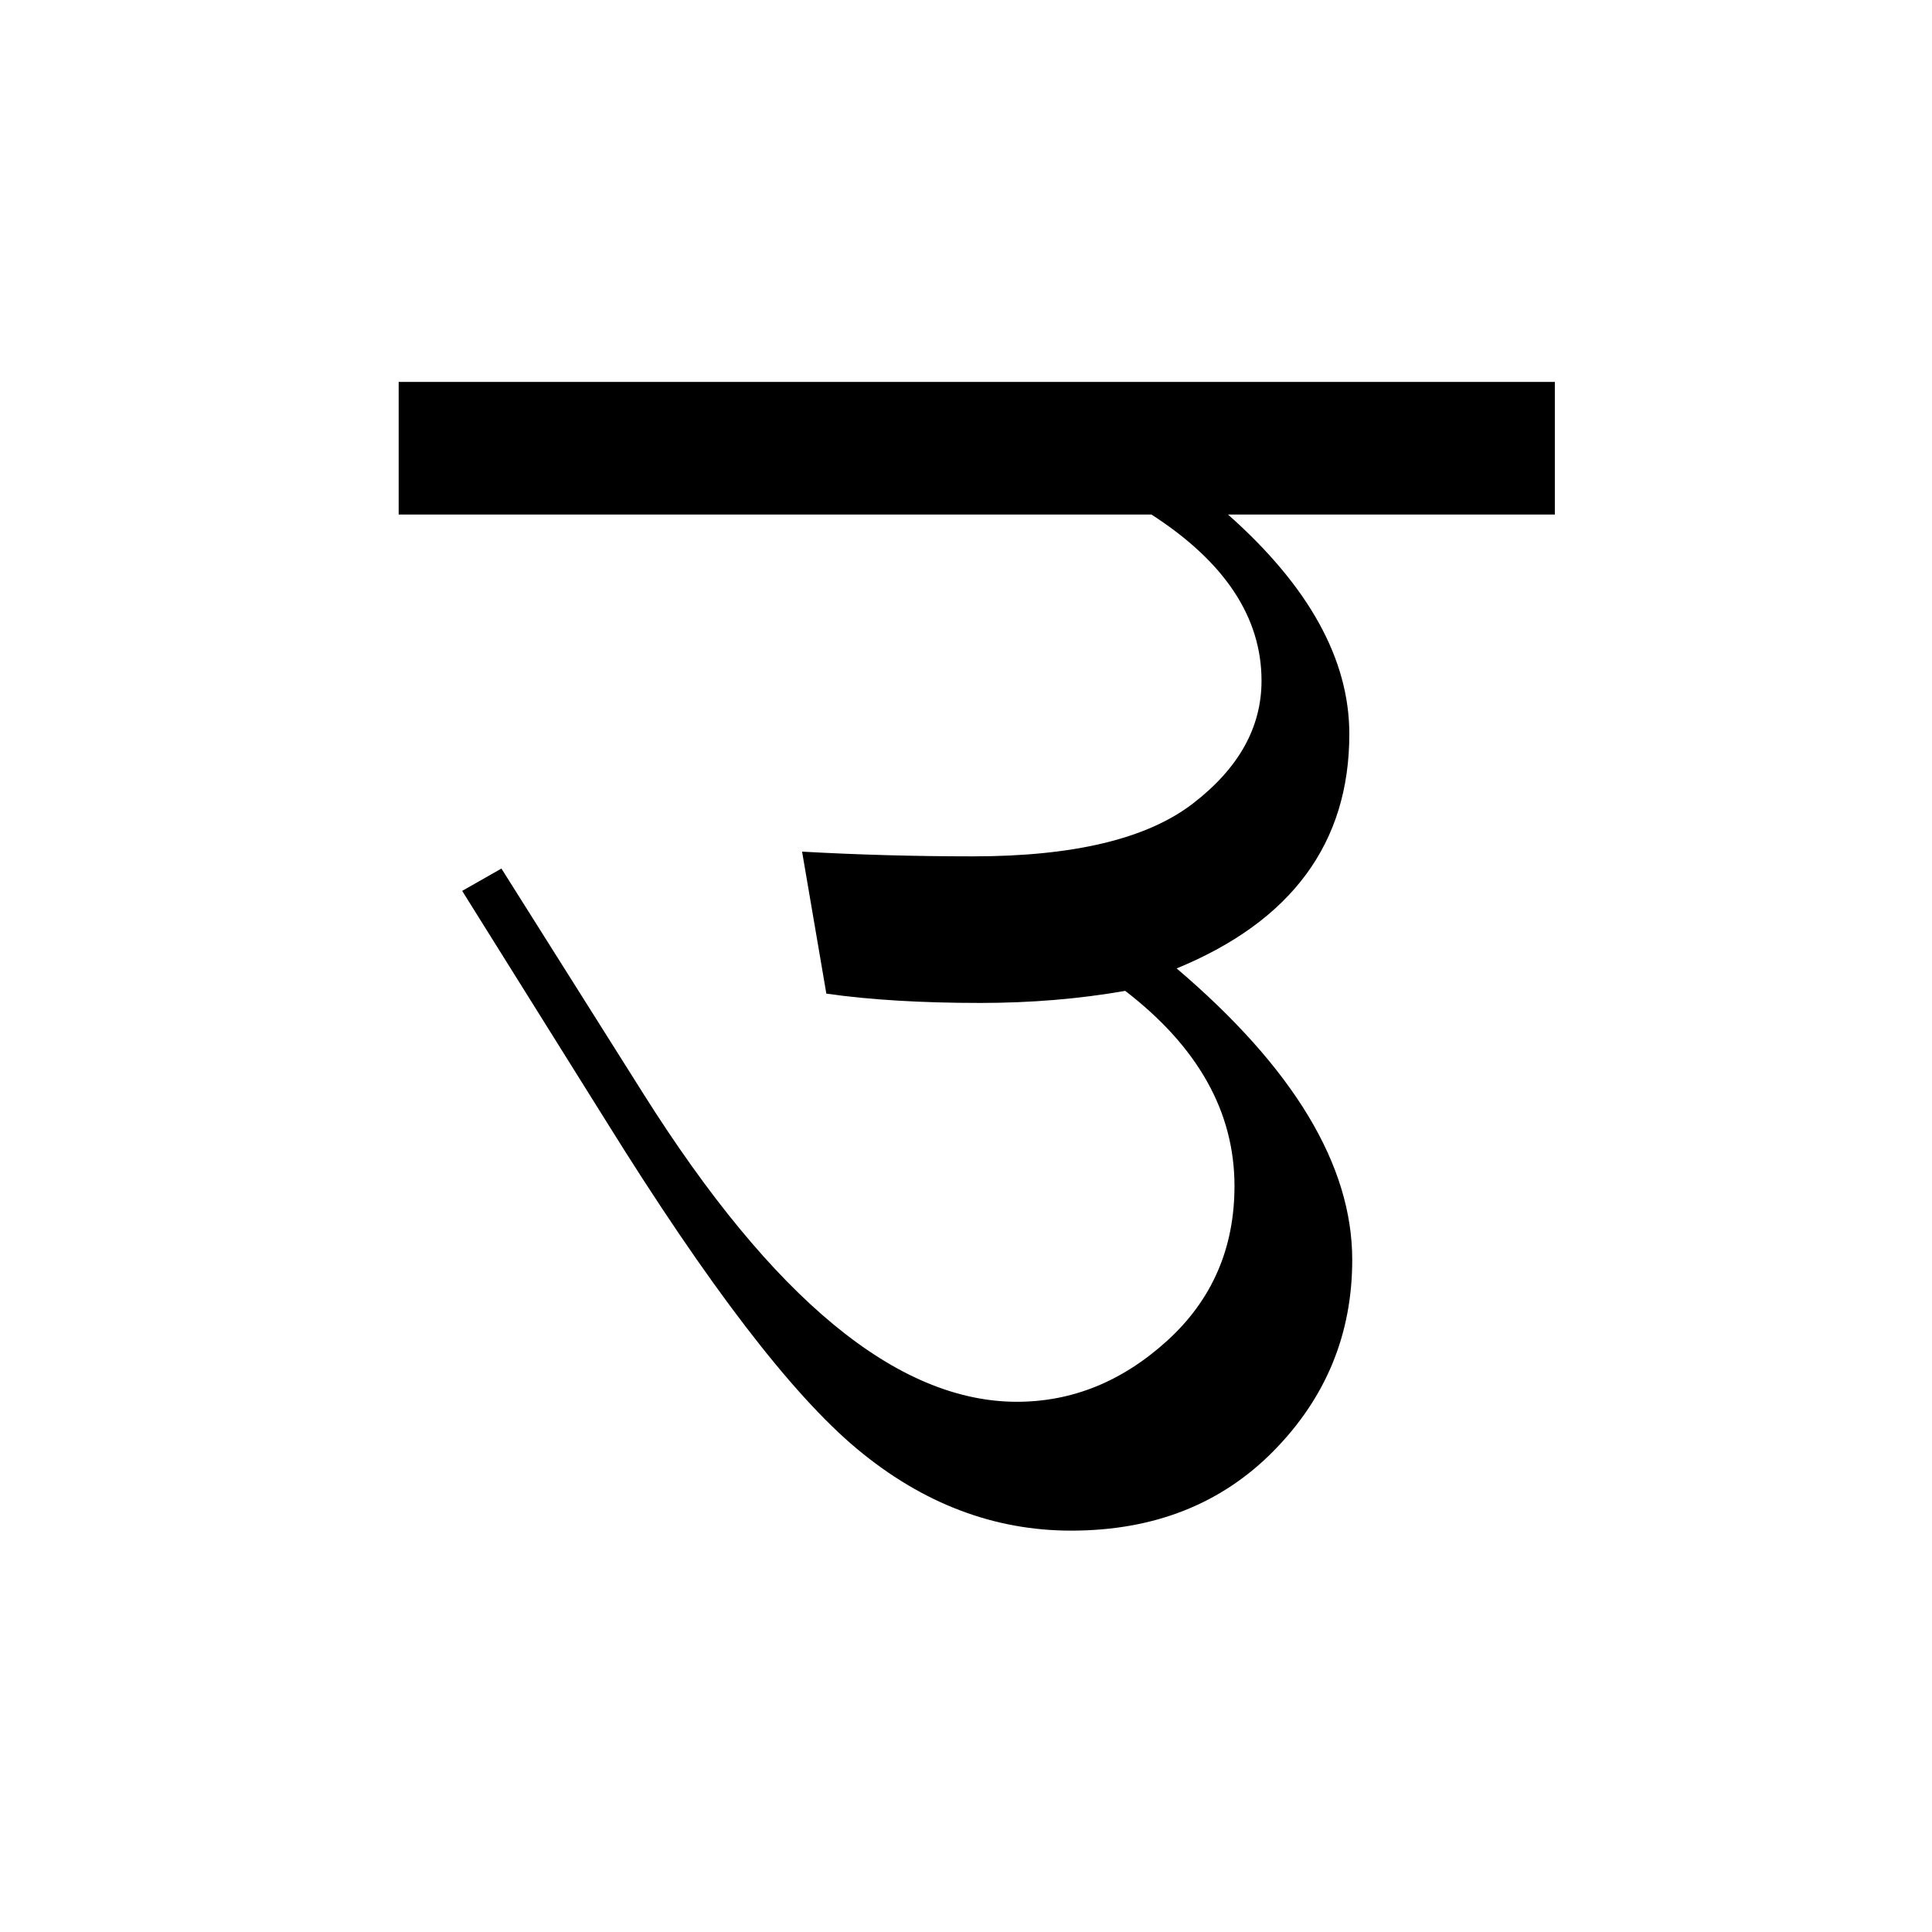
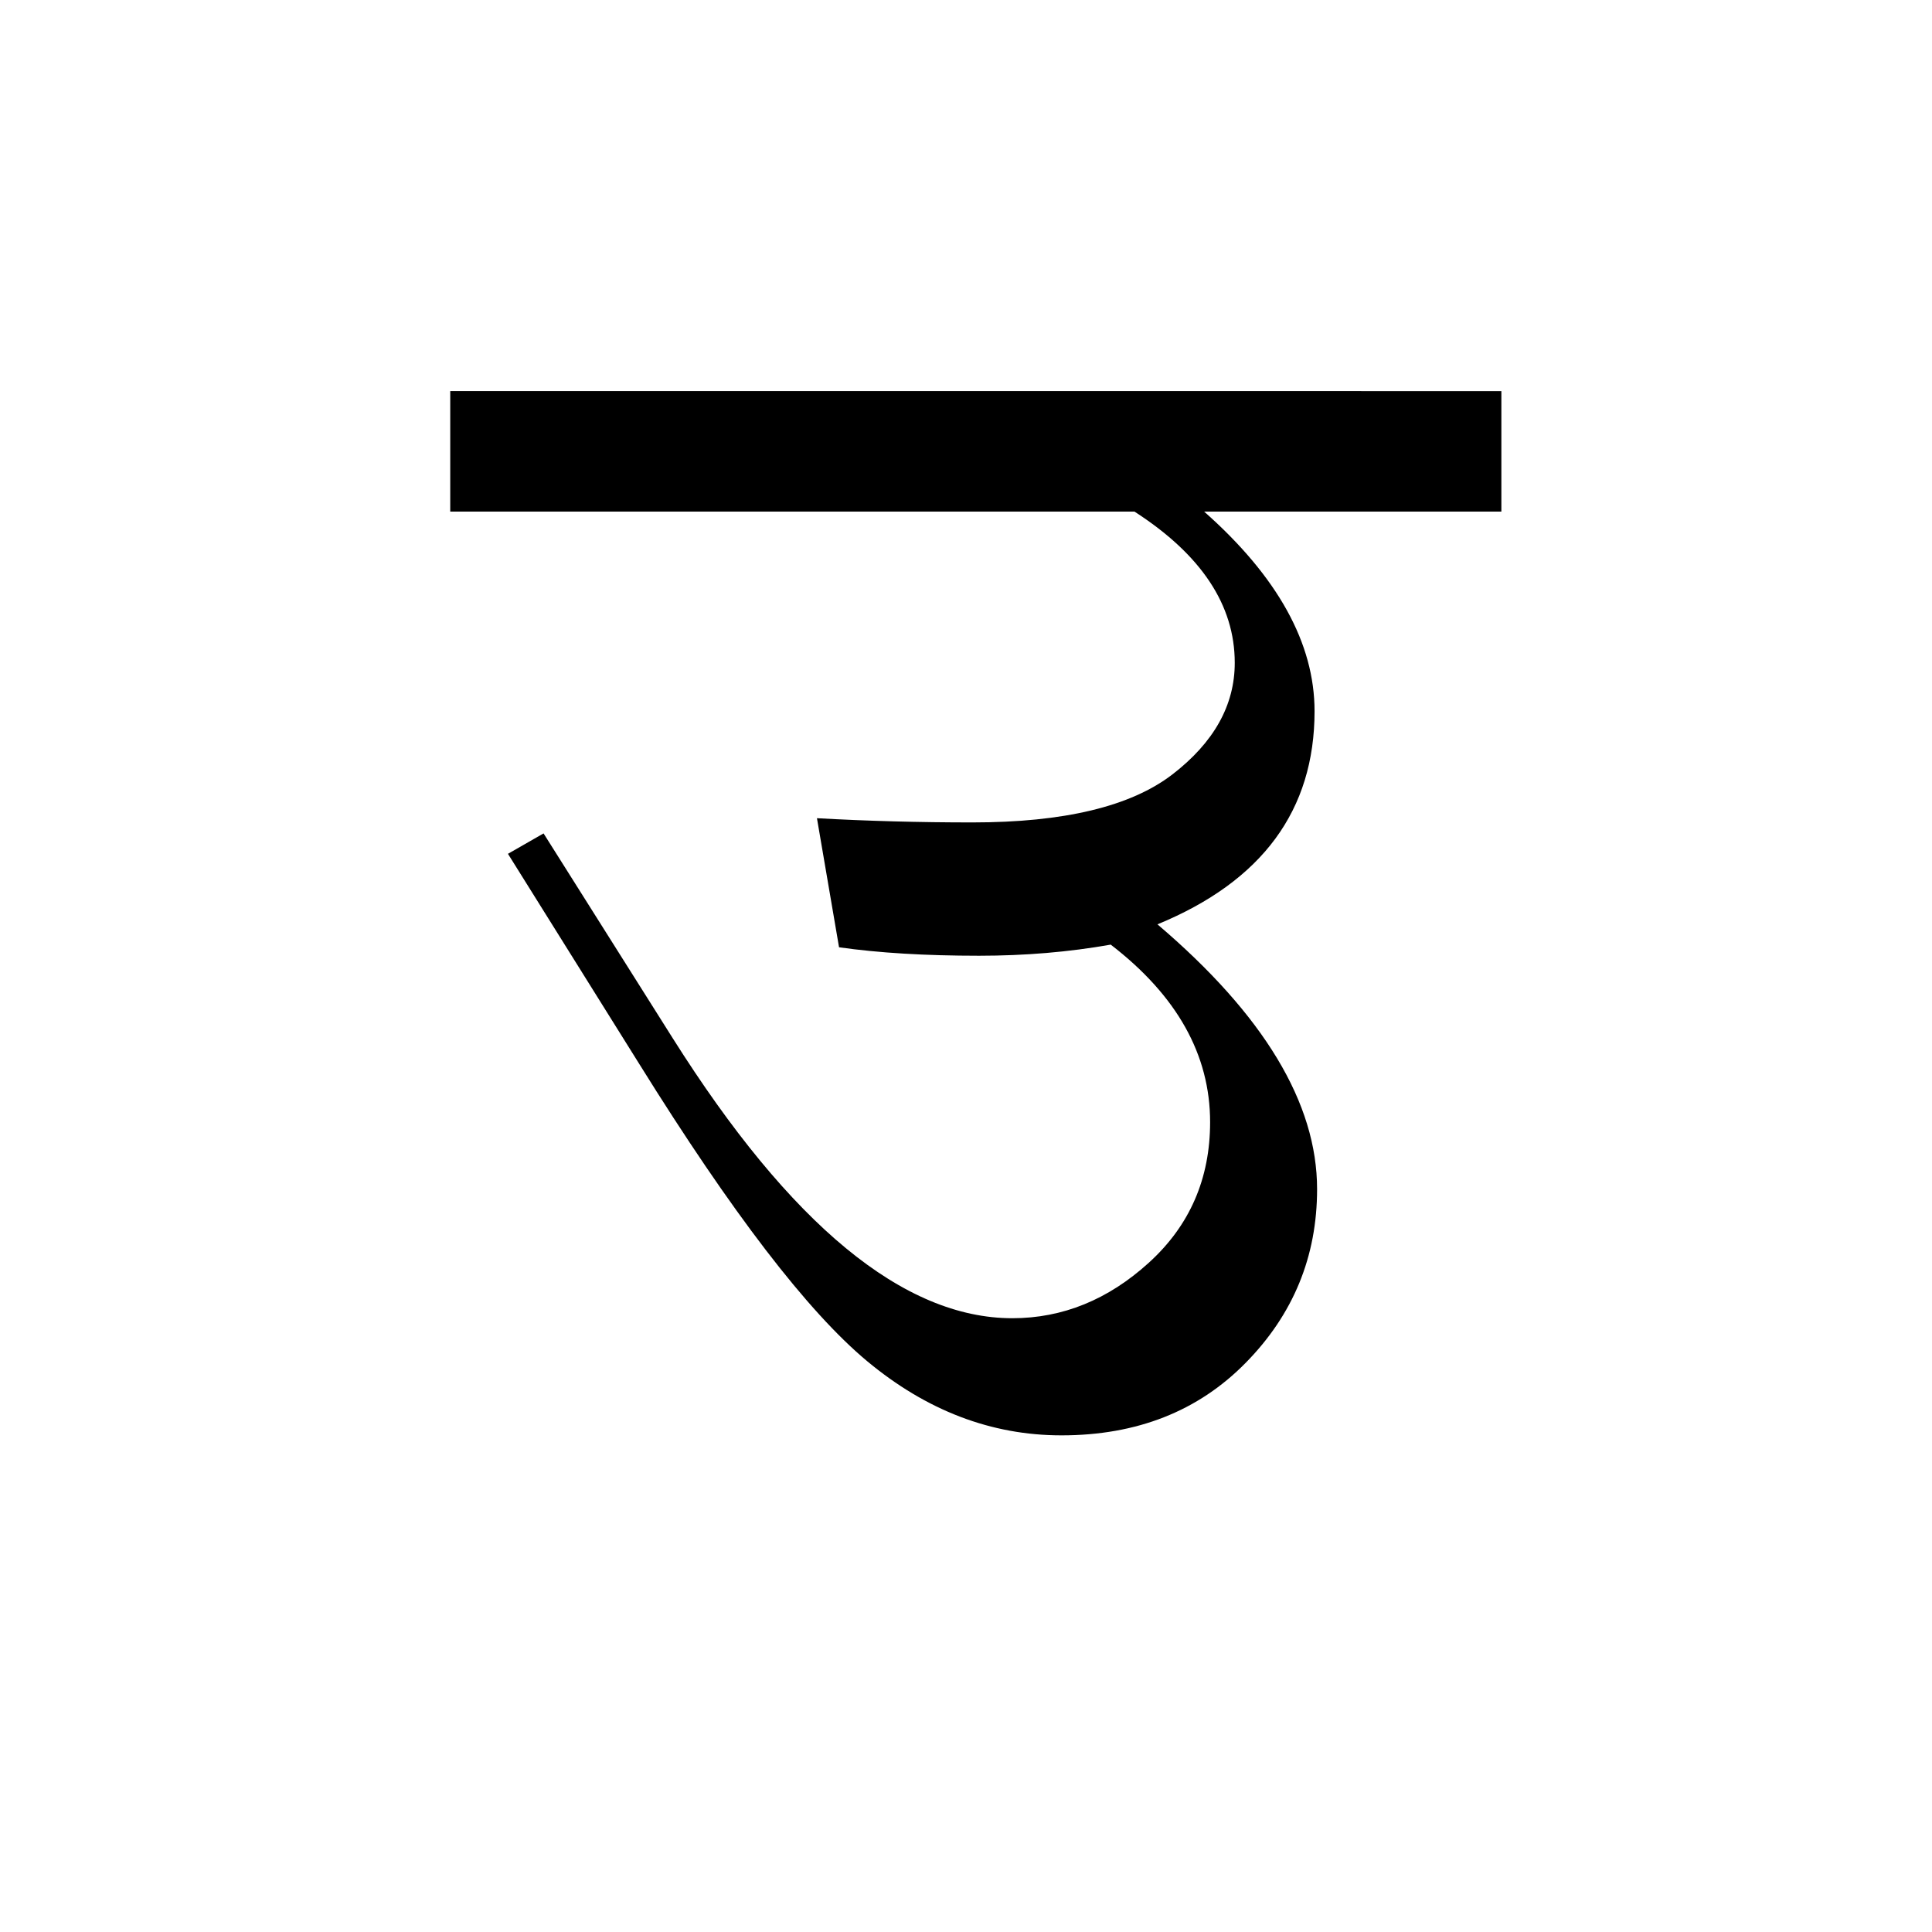
<svg xmlns="http://www.w3.org/2000/svg" xmlns:xlink="http://www.w3.org/1999/xlink" width="250px" height="250px" viewBox="0 0 250 250" y="0px" x="0px" enable-background="new 0 0 250 250">
  <defs>
    <symbol overflow="visible" id="7d2c0fdea">
-       <path d="M149.25-150.578v17.156h-42.297c10.469 9.274 15.703 18.742 15.703 28.406 0 14.094-7.449 24.204-22.344 30.329 15.145 12.898 22.72 25.464 22.72 37.703 0 9.593-3.387 17.836-10.157 24.718-6.773 6.887-15.512 10.329-26.219 10.329-10 0-19.23-3.52-27.687-10.563-8.461-7.05-19.25-21.133-32.375-42.25L7.859-84.719l5.079-2.89 18.359 29.125C48.055-31.898 64.172-18.61 79.64-18.61c7.164 0 13.648-2.633 19.453-7.907 5.8-5.28 8.703-11.953 8.703-20.015 0-9.582-4.715-18-14.14-25.25-5.962 1.043-12.204 1.562-18.735 1.562-7.649 0-14.293-.398-19.938-1.203l-3.14-18.375c7.25.406 14.617.61 22.11.61 13.05 0 22.534-2.274 28.452-6.829 5.926-4.55 8.89-9.847 8.89-15.89 0-8.219-4.75-15.39-14.25-21.516H-.358v-17.156zm0 0" />
+       <path d="M135.688-136.89v15.593H97.233c9.52 8.43 14.282 17.04 14.282 25.828 0 12.813-6.778 22.008-20.329 27.578 13.77 11.72 20.657 23.141 20.657 34.266 0 8.719-3.078 16.21-9.235 22.469-6.148 6.261-14.093 9.39-23.843 9.39-9.075 0-17.461-3.203-25.157-9.609-7.687-6.406-17.5-19.203-29.437-38.39L7.14-77.016l4.609-2.641 16.703 26.484c15.238 24.168 29.89 36.25 43.953 36.25 6.508 0 12.399-2.394 17.672-7.187C95.36-28.91 98-34.973 98-42.297c0-8.719-4.29-16.375-12.86-22.969-5.417.961-11.093 1.438-17.03 1.438-6.962 0-13-.363-18.126-1.094l-2.859-16.703c6.594.367 13.297.547 20.11.547 11.863 0 20.488-2.067 25.874-6.203 5.383-4.145 8.079-8.961 8.079-14.453 0-7.47-4.325-13.989-12.97-19.563H-.327v-15.594zm0 0" />
    </symbol>
  </defs>
-   <use xlink:href="#7d2c0fdea" x="51.946" y="200" />
+   <use xlink:href="#7d2c0fdea" x="58.588" y="187.5" />
</svg>
